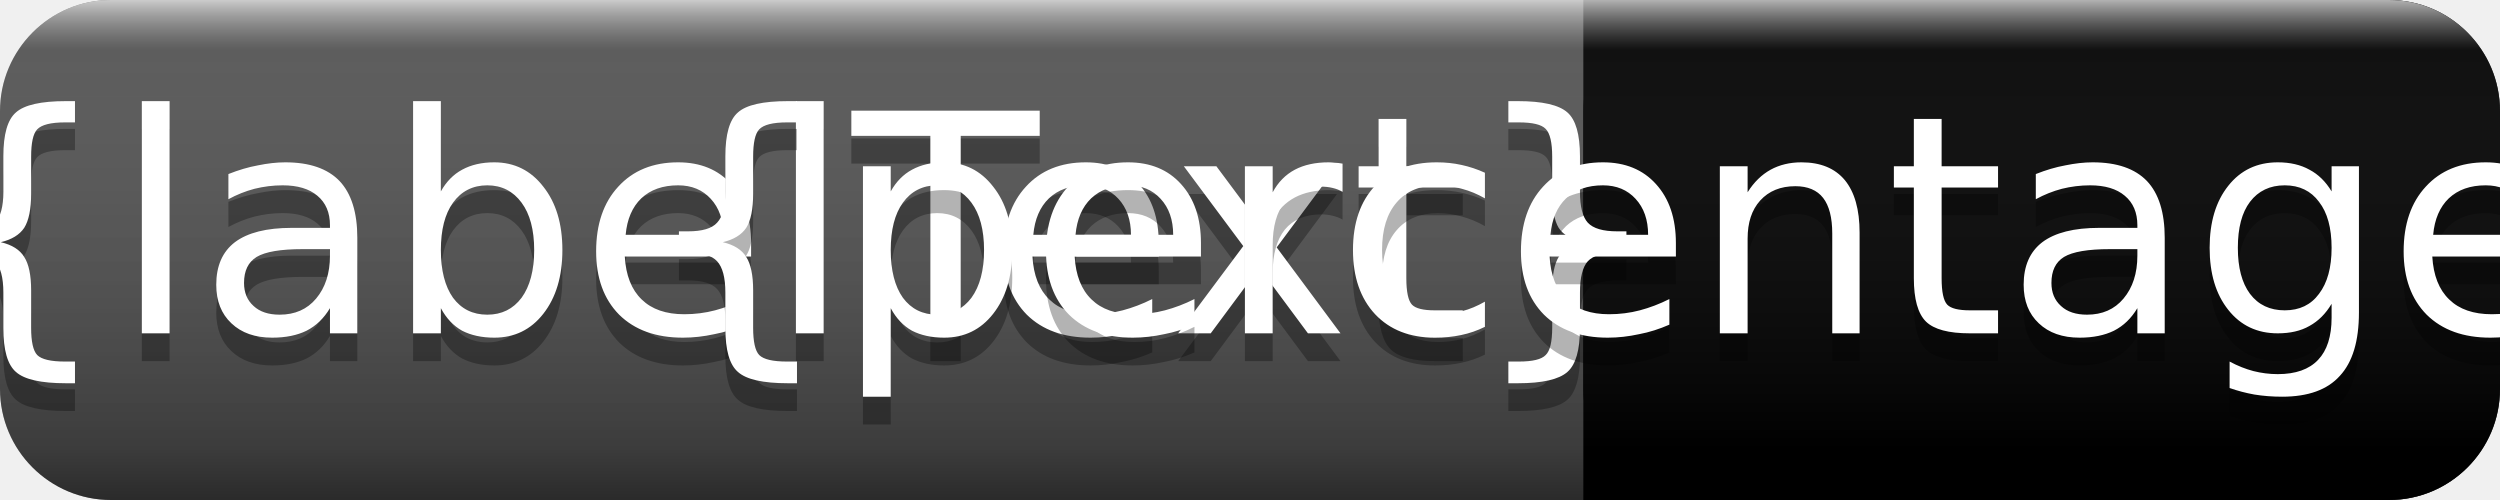
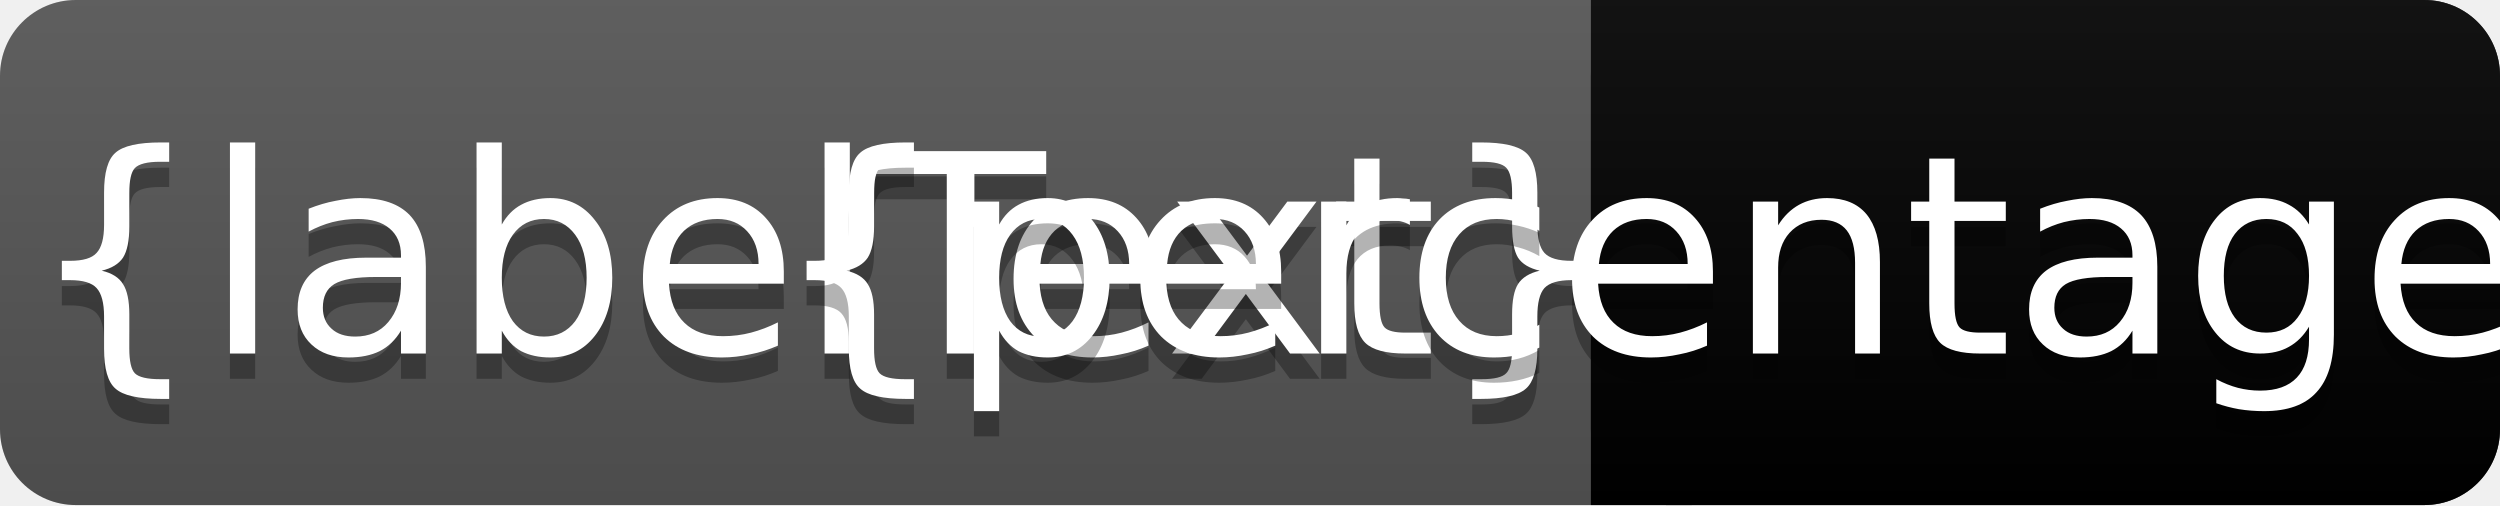
- <svg xmlns="http://www.w3.org/2000/svg" width="90" height="18">
+ <svg xmlns="http://www.w3.org/2000/svg" width="99" height="20">
  <linearGradient id="a" x2="0" y2="100%">
-     <stop offset="0" stop-color="#fff" stop-opacity=".7" />
-     <stop offset=".1" stop-color="#aaa" stop-opacity=".1" />
-     <stop offset=".9" stop-opacity=".3" />
-     <stop offset="1" stop-opacity=".5" />
+     <stop offset="0" stop-color="#bbb" stop-opacity=".1" />
+     <stop offset="1" stop-opacity=".1" />
  </linearGradient>
-   <rect rx="4" width="90" height="18" fill="#555" />
-   <rect rx="4" x="57" width="33" height="18" fill="{color}" />
-   <path fill="{color}" d="M57 0h4v18h-4z" />
-   <rect rx="4" width="90" height="18" fill="url(#a)" />
+   <rect rx="3" width="99" height="20" fill="#555" />
+   <rect rx="3" x="63" width="36" height="20" fill="{color}" />
+   <path fill="{color}" d="M63 0h4v20h-4z" />
+   <rect rx="3" width="99" height="20" fill="url(#a)" />
  <g fill="#fff" text-anchor="middle" font-family="DejaVu Sans,Verdana,Geneva,sans-serif" font-size="11">
-     <text x="28.5" y="13" fill="#010101" fill-opacity=".3">{labelText}</text>
-     <text x="28.5" y="12">{labelText}</text>
-     <text x="72.5" y="13" fill="#010101" fill-opacity=".3">{percentageText}</text>
-     <text x="72.5" y="12">{percentageText}</text>
+     <text x="32.5" y="15" fill="#010101" fill-opacity=".3">{labelText}</text>
+     <text x="32.5" y="14">{labelText}</text>
+     <text x="80" y="15" fill="#010101" fill-opacity=".3">{percentageText}</text>
+     <text x="80" y="14">{percentageText}</text>
  </g>
</svg>
